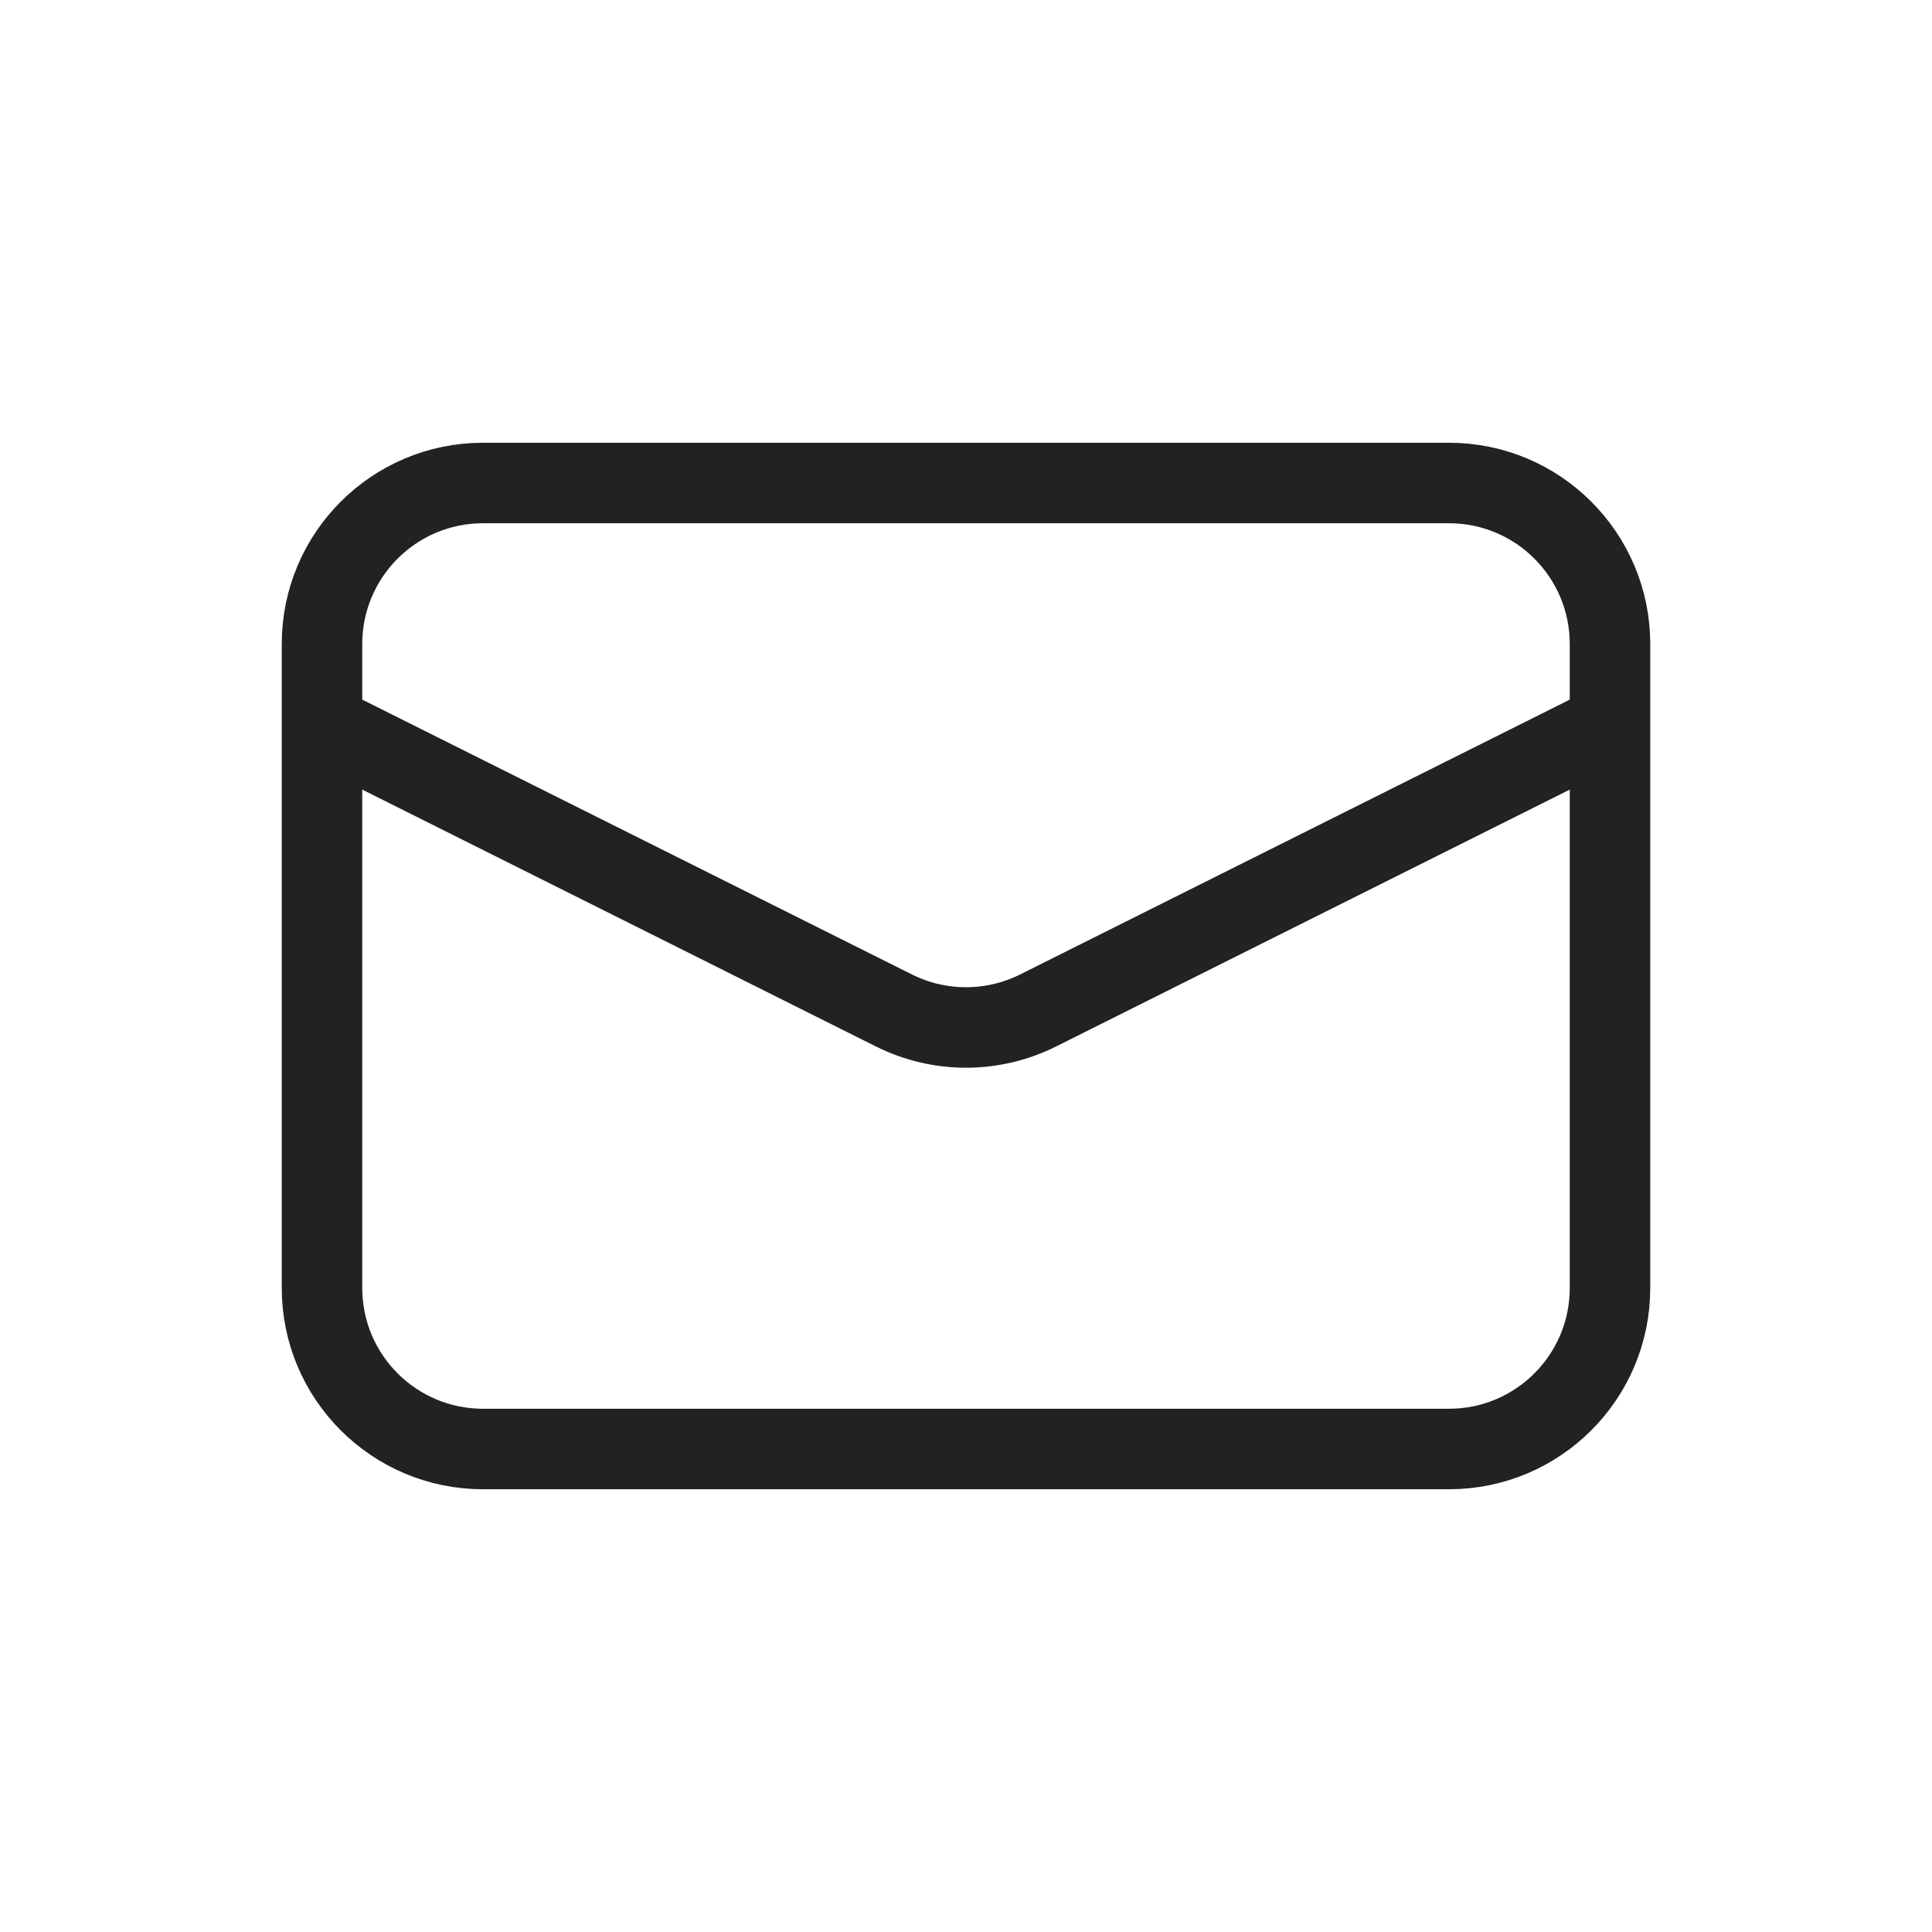
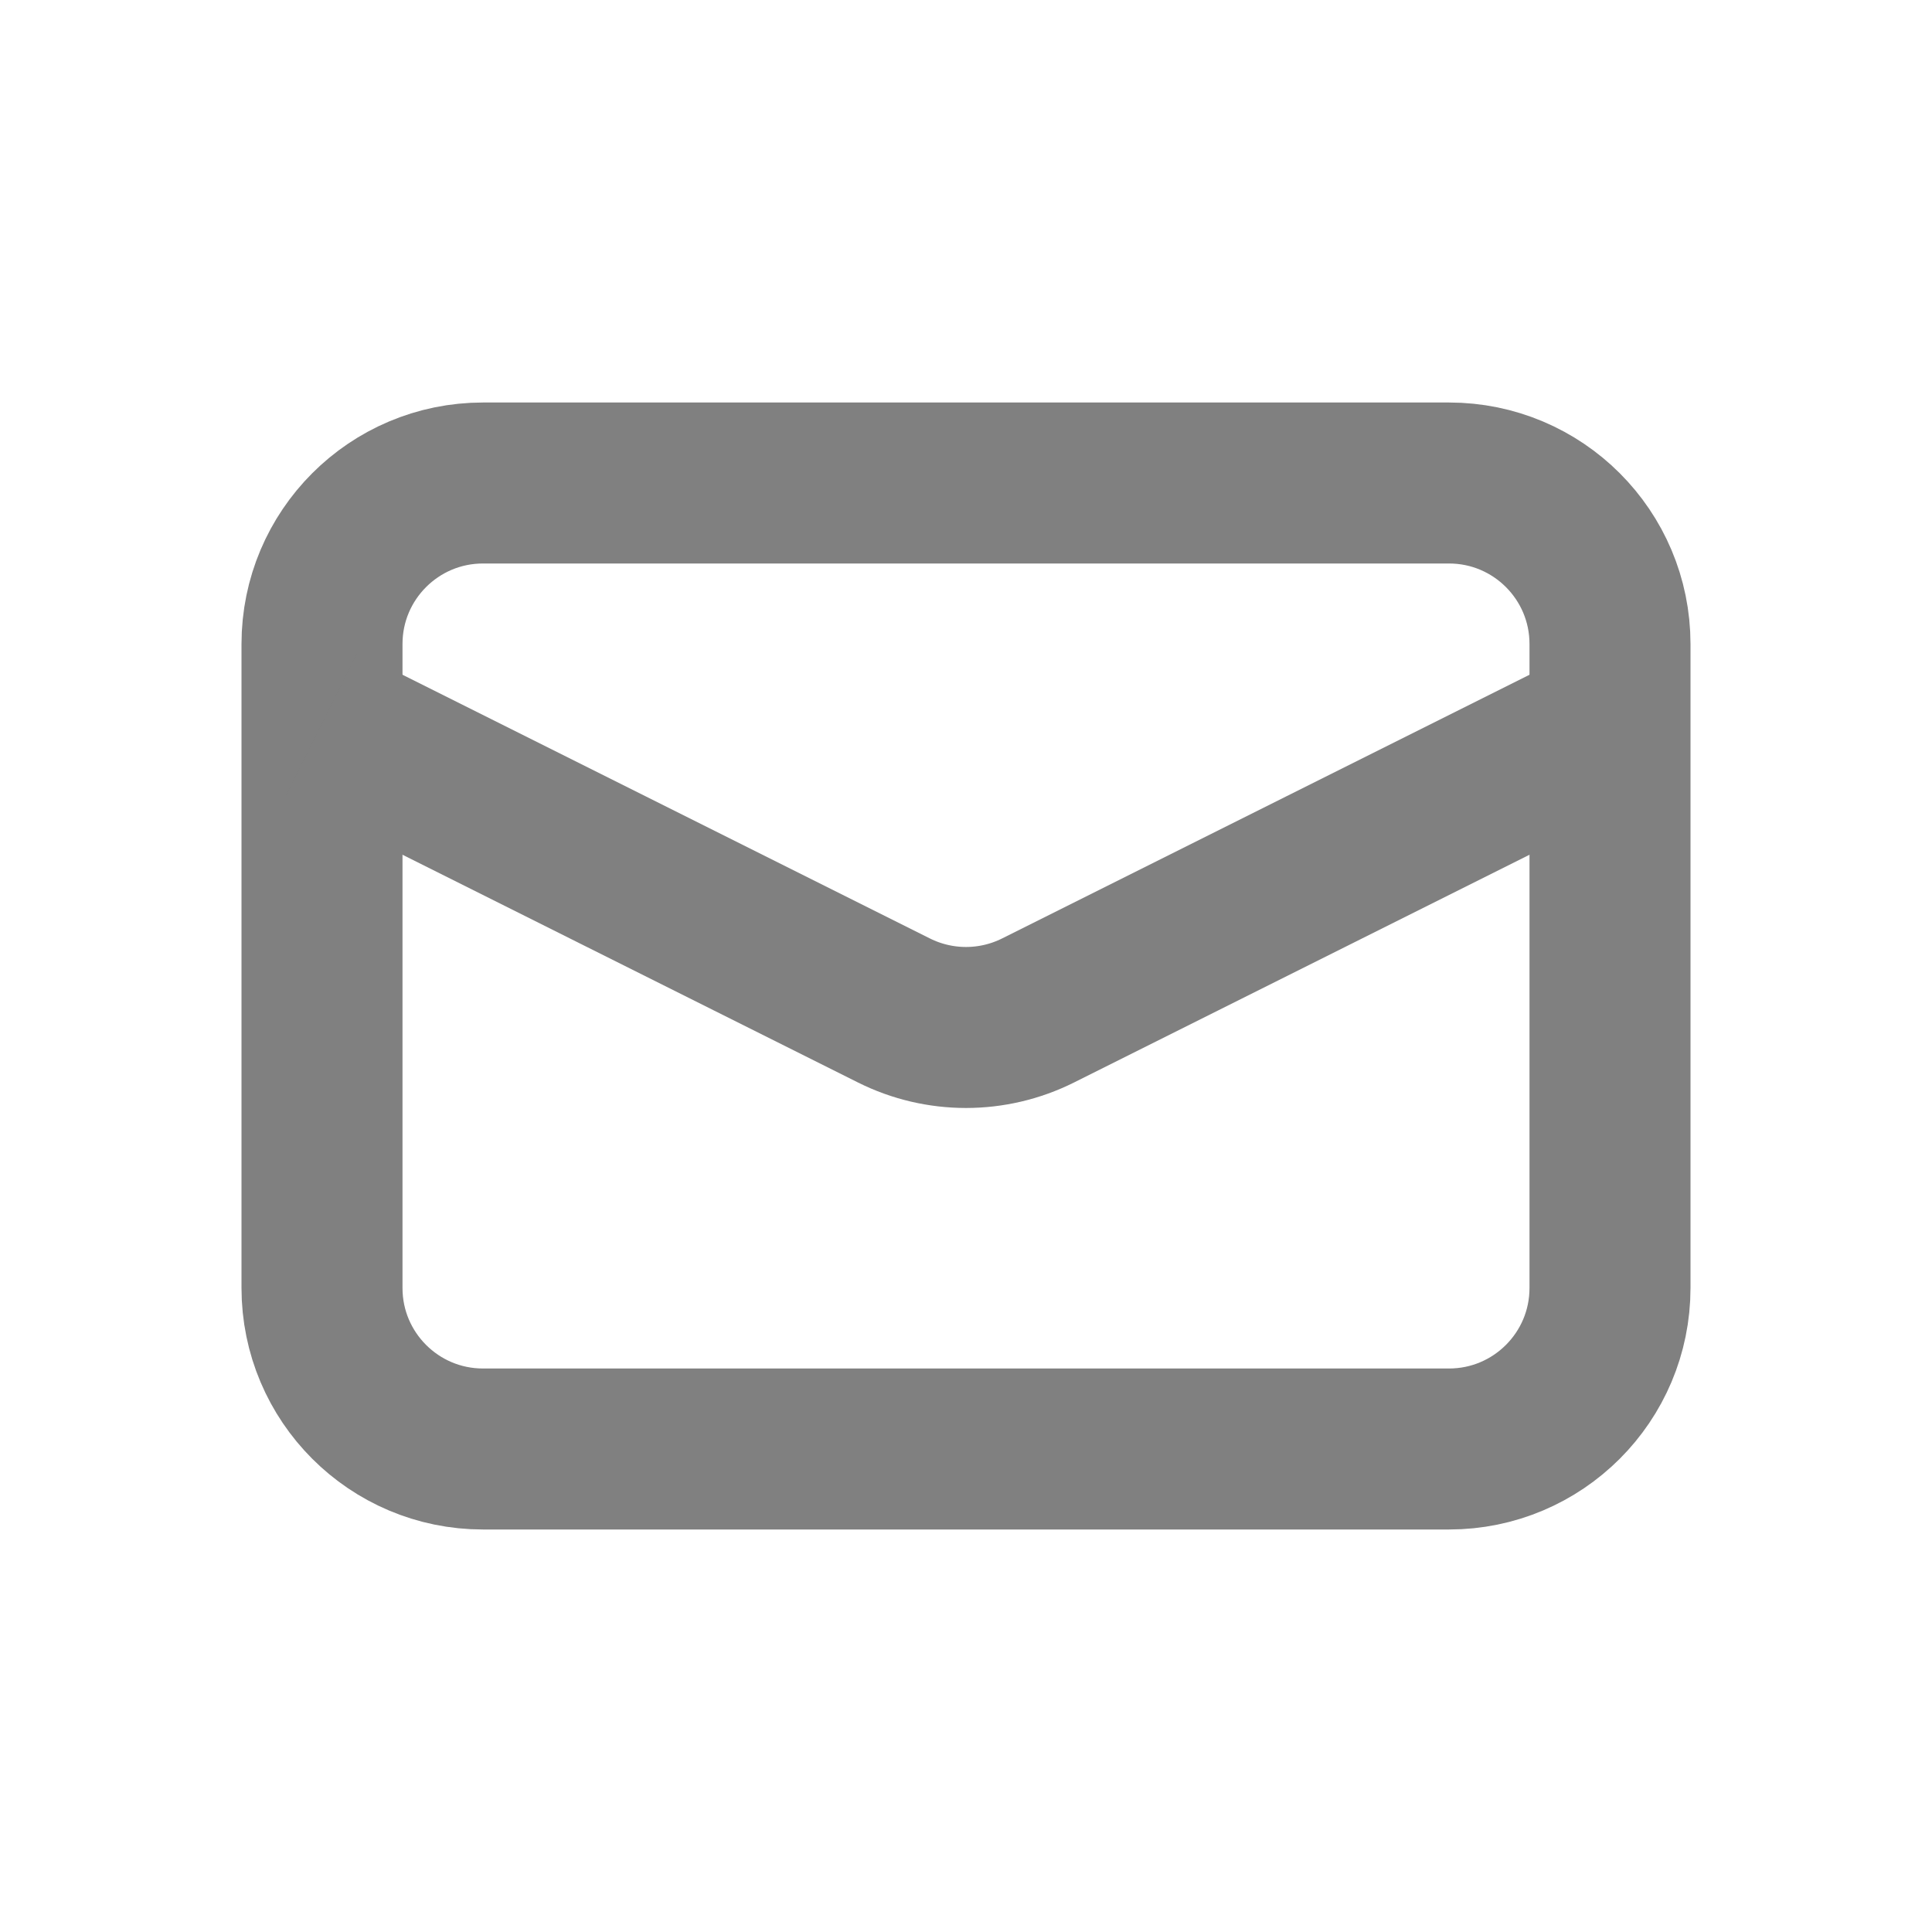
<svg xmlns="http://www.w3.org/2000/svg" width="800px" height="800px" viewBox="0 0 24 24" fill="none">
-   <rect x="4" y="6" width="16" height="12" rx="2" stroke="#222222" />
-   <path d="M4 9L11.106 12.553C11.669 12.834 12.331 12.834 12.894 12.553L20 9" stroke="#222222" />
+   <rect x="4" y="6" width="16" height="12" rx="2" stroke-width="2px" stroke="gray" />
+   <path d="M4 9L11.106 12.553C11.669 12.834 12.331 12.834 12.894 12.553L20 9" stroke-width="2px" stroke="gray" />
</svg>
